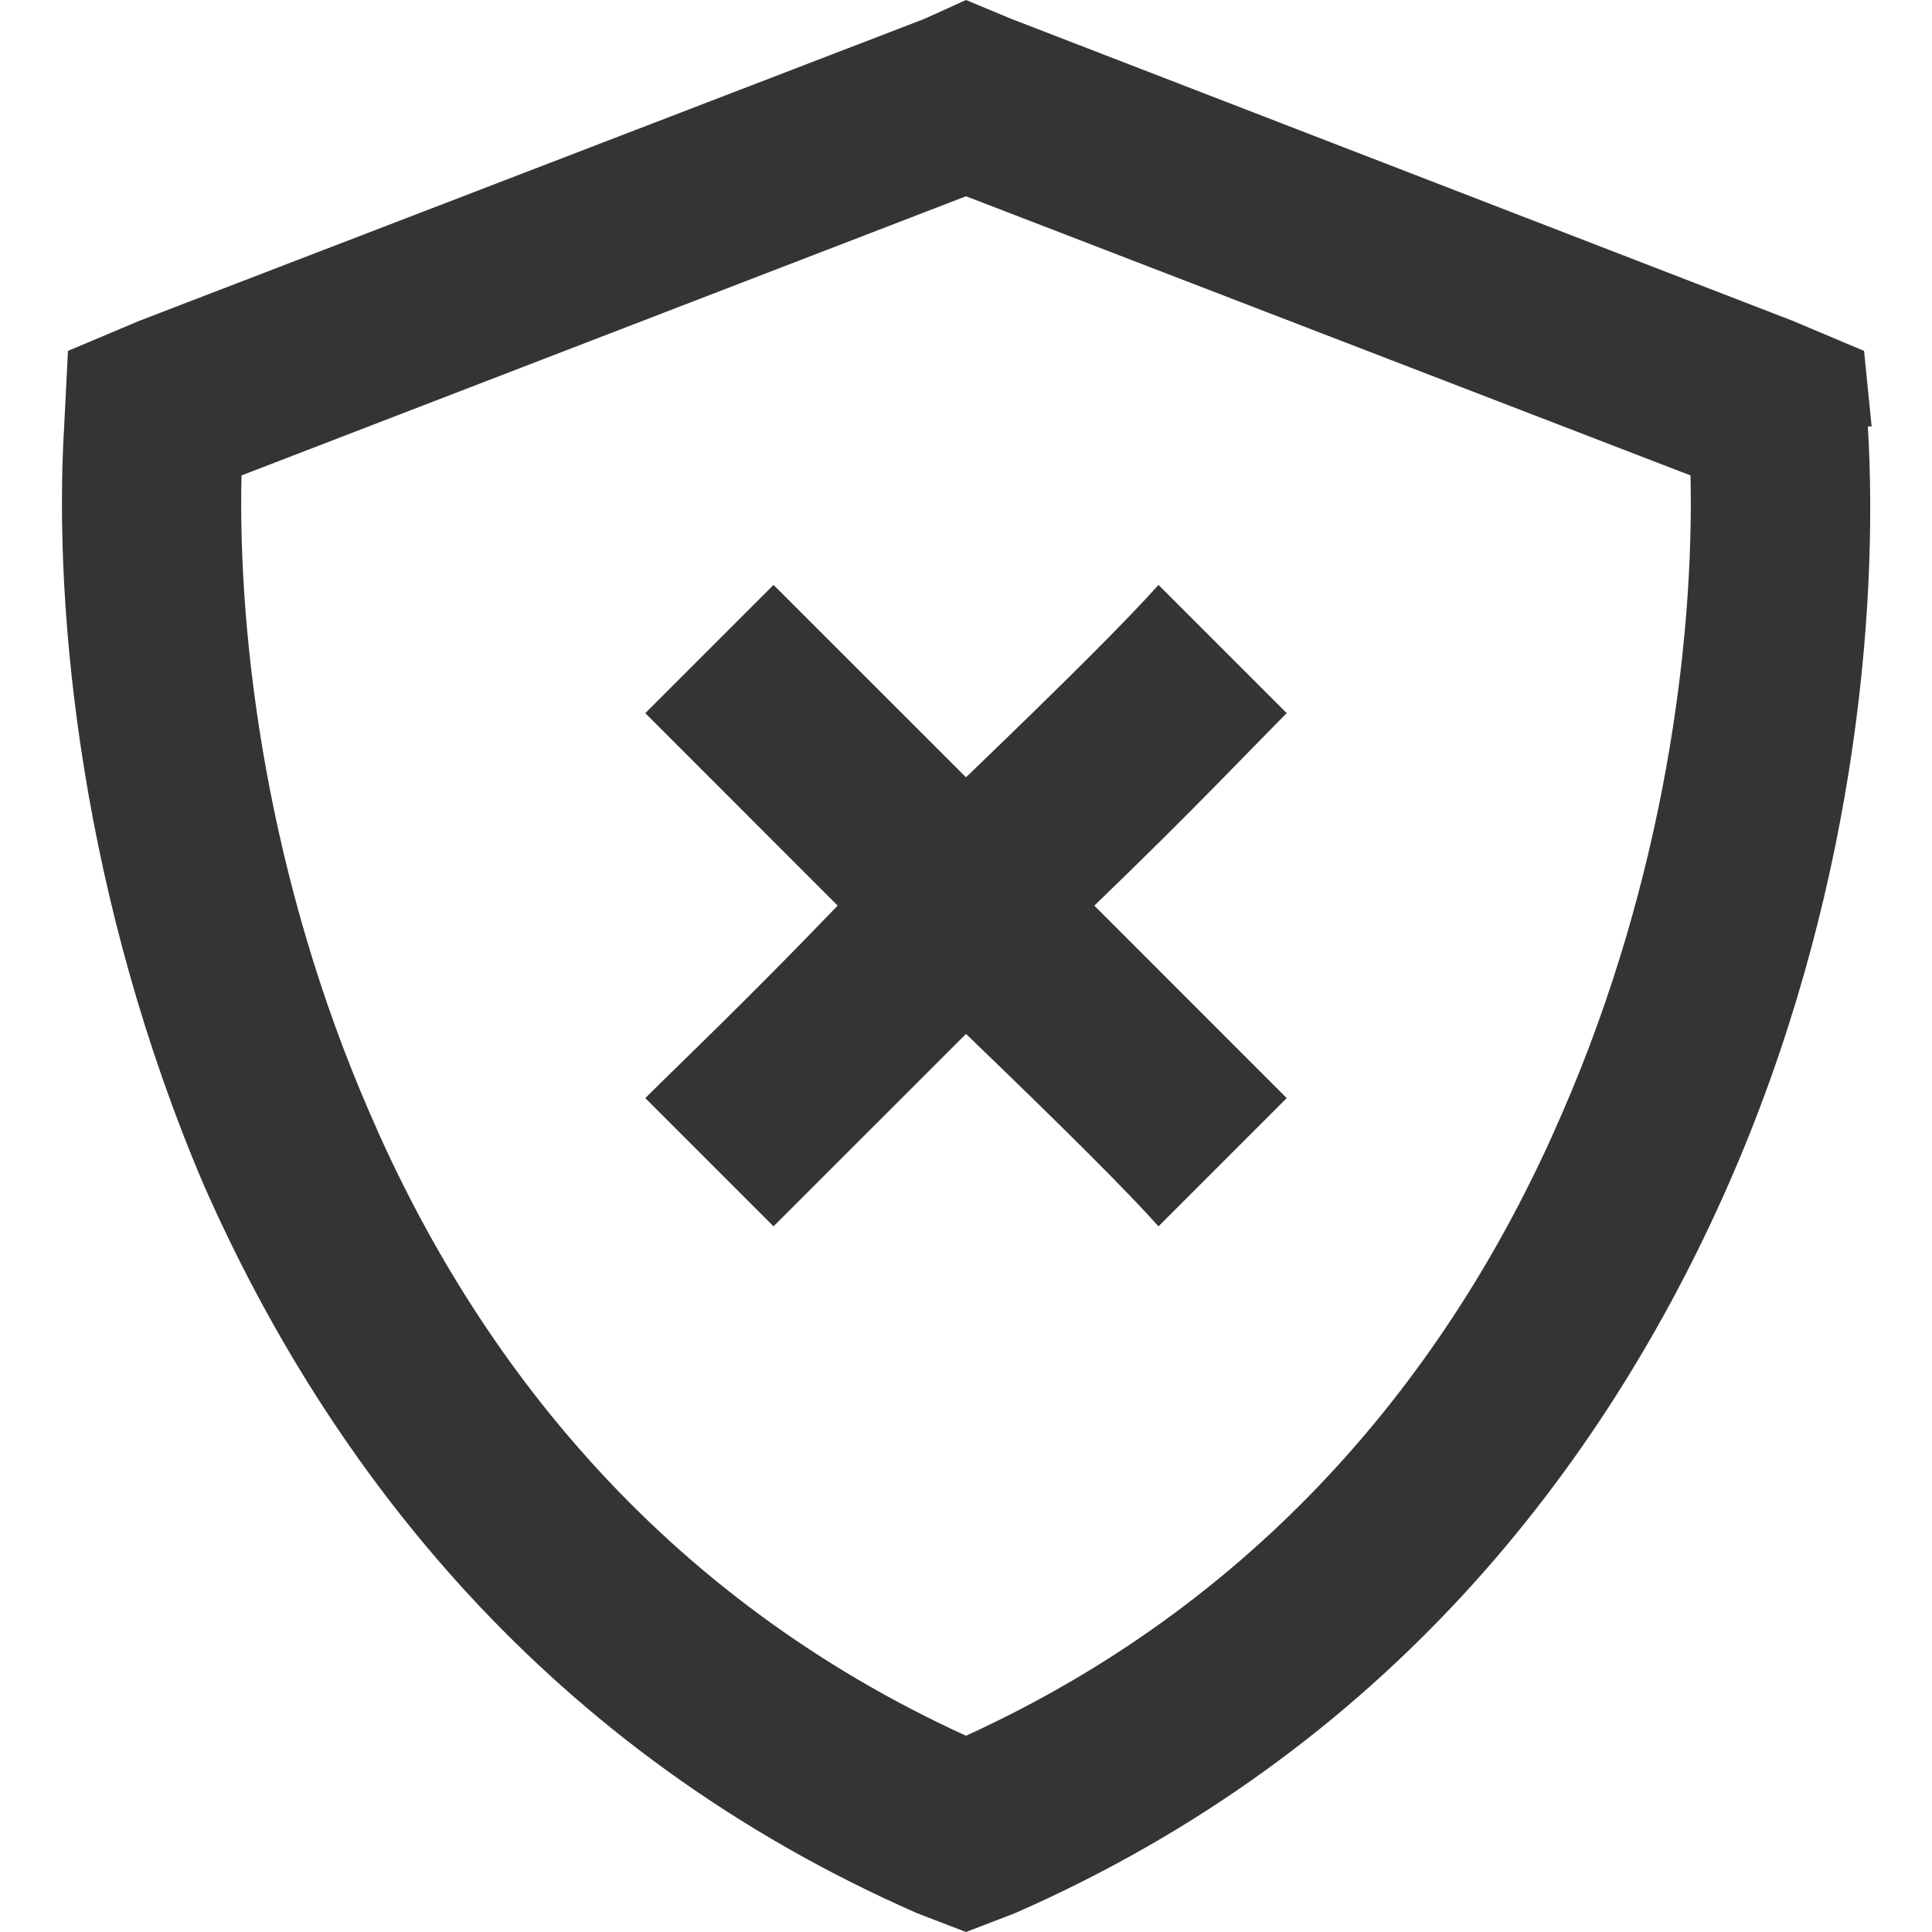
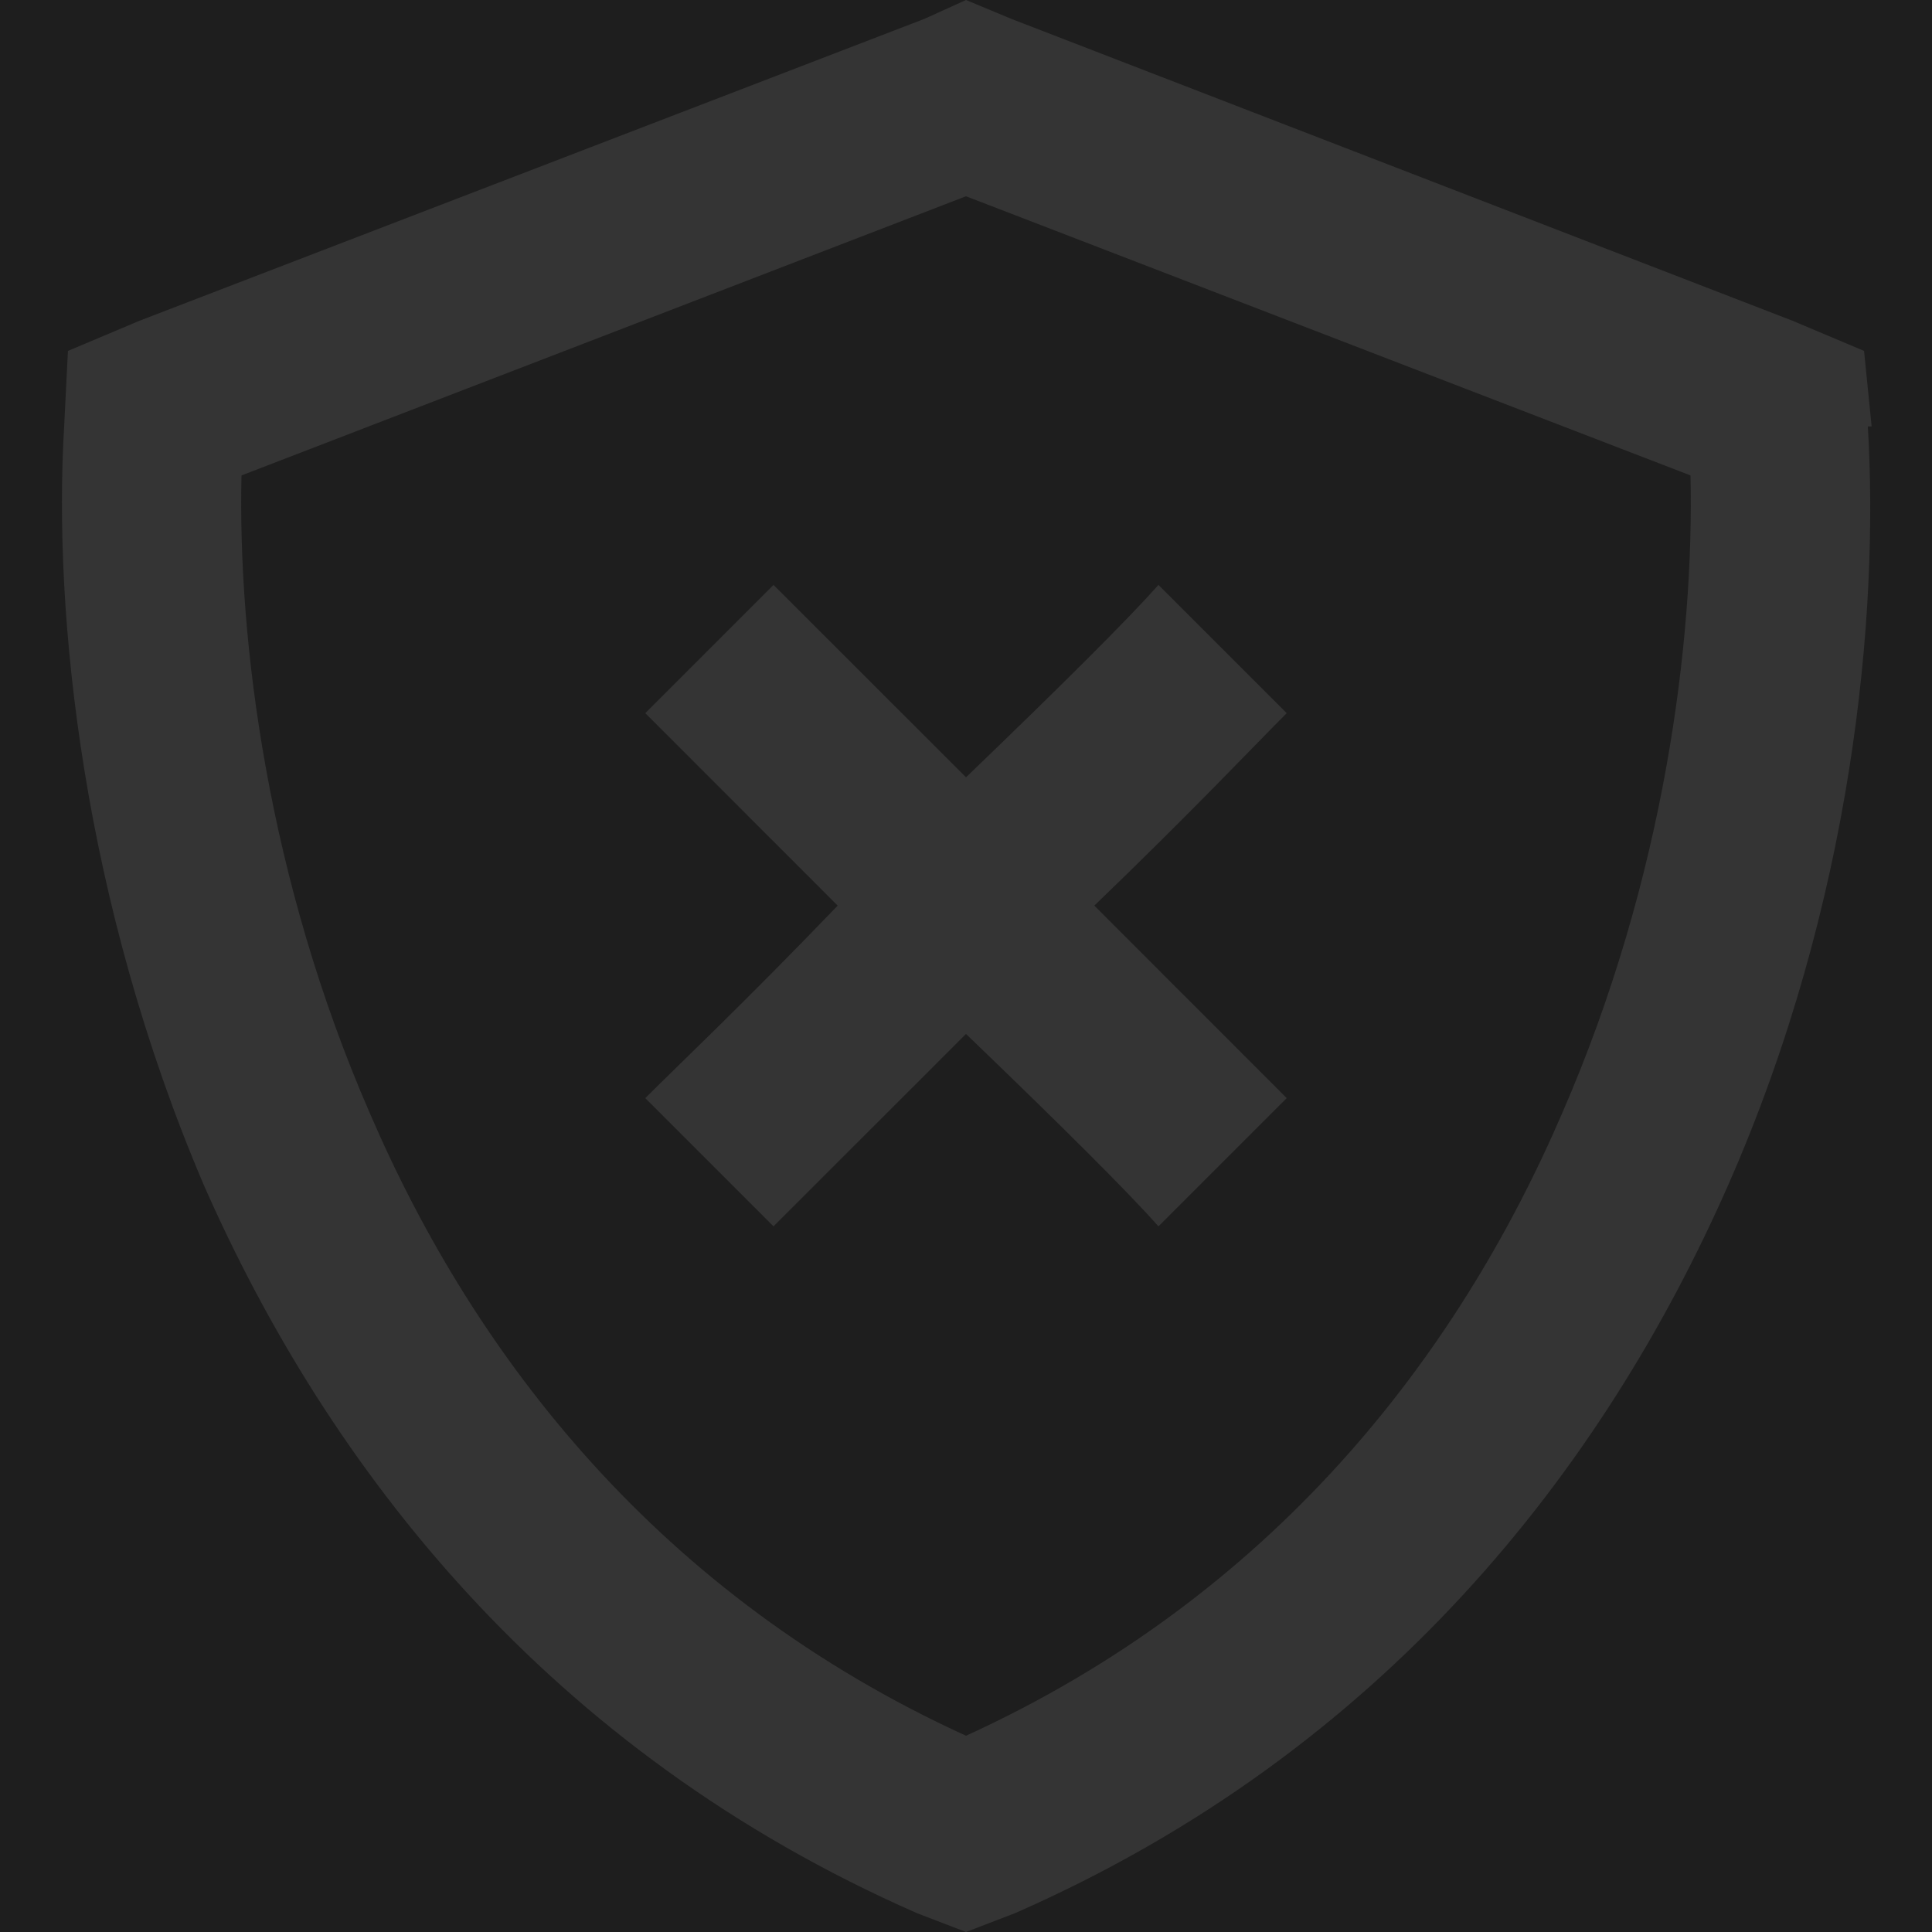
<svg xmlns="http://www.w3.org/2000/svg" width="24" height="24" viewBox="0 0 24 24" fill="none">
  <rect width="24" height="24" fill="#1E1E1E" />
-   <path d="M-354 -1564C-354 -1565.1 -353.105 -1566 -352 -1566H580C581.105 -1566 582 -1565.1 582 -1564V216C582 217.105 581.105 218 580 218H-352C-353.105 218 -354 217.105 -354 216V-1564Z" fill="white" />
-   <path d="M-352 -1566V-1565H580V-1566V-1567H-352V-1566ZM582 -1564H581V216H582H583V-1564H582ZM580 218V217H-352V218V219H580V218ZM-354 216H-353V-1564H-354H-355V216H-354ZM-352 218V217C-352.552 217 -353 216.552 -353 216H-354H-355C-355 217.657 -353.657 219 -352 219V218ZM582 216H581C581 216.552 580.552 217 580 217V218V219C581.657 219 583 217.657 583 216H582ZM580 -1566V-1565C580.552 -1565 581 -1564.55 581 -1564H582H583C583 -1565.66 581.657 -1567 580 -1567V-1566ZM-352 -1566V-1567C-353.657 -1567 -355 -1565.66 -355 -1564H-354H-353C-353 -1564.55 -352.552 -1565 -352 -1565V-1566Z" fill="white" fill-opacity="0.1" />
  <path d="M3 5.906C2.953 7.969 3.328 10.922 4.594 13.828C5.906 16.875 8.203 19.828 12 21.562C15.797 19.828 18.094 16.875 19.406 13.828C20.672 10.922 21.047 7.969 21 5.906L12 2.438L3 5.906ZM23.25 5.297H23.203C23.344 7.641 23.016 11.203 21.469 14.719C19.922 18.234 17.203 21.75 12.609 23.766L12 24L11.391 23.766C6.797 21.75 4.078 18.234 2.531 14.719C1.031 11.203 0.656 7.641 0.797 5.297L0.844 4.359L1.734 3.984L11.484 0.234L12 0L12.562 0.234L22.266 3.984L23.156 4.359L23.25 5.297ZM15.984 8.859C15.562 9.281 14.812 10.078 13.594 11.25C14.766 12.422 15.562 13.219 15.984 13.641L14.391 15.234C14.016 14.812 13.219 14.016 12 12.844C10.828 14.016 10.031 14.812 9.609 15.234L8.016 13.641C8.438 13.219 9.234 12.469 10.406 11.25C9.234 10.078 8.438 9.281 8.016 8.859L9.609 7.266L12 9.656C13.219 8.484 14.016 7.688 14.391 7.266L15.984 8.859Z" fill="#343434" />
</svg>
